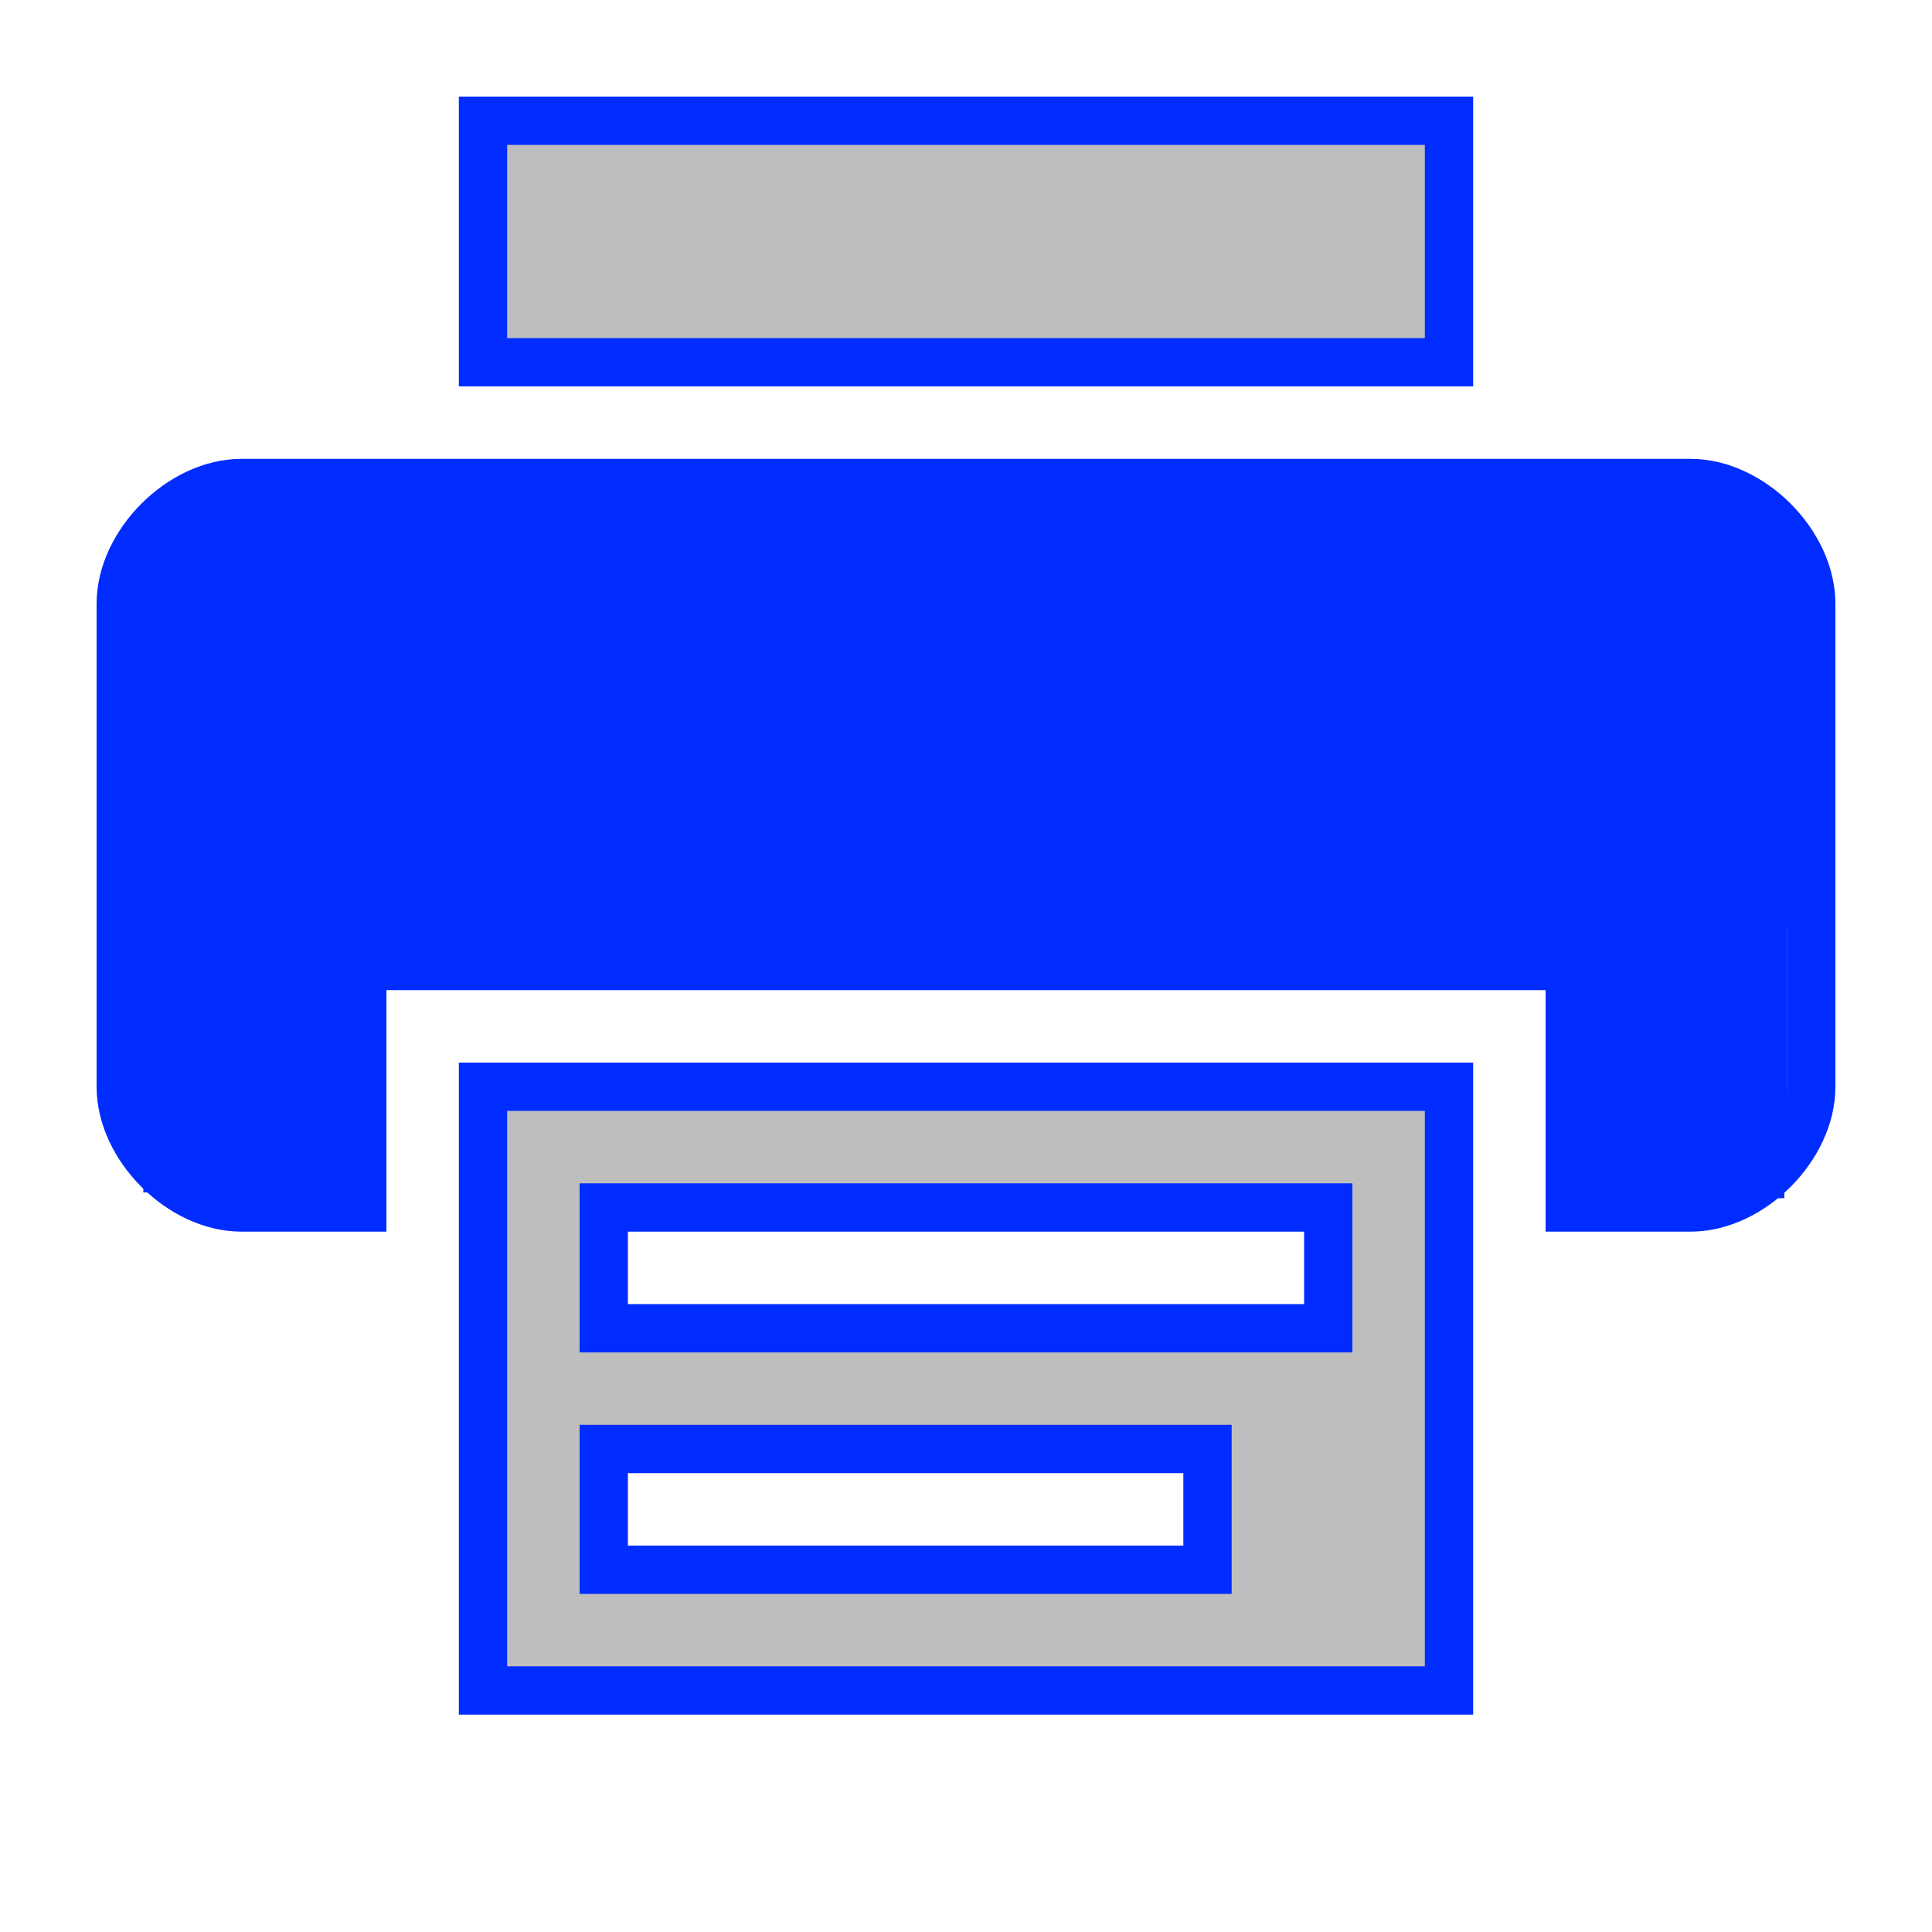
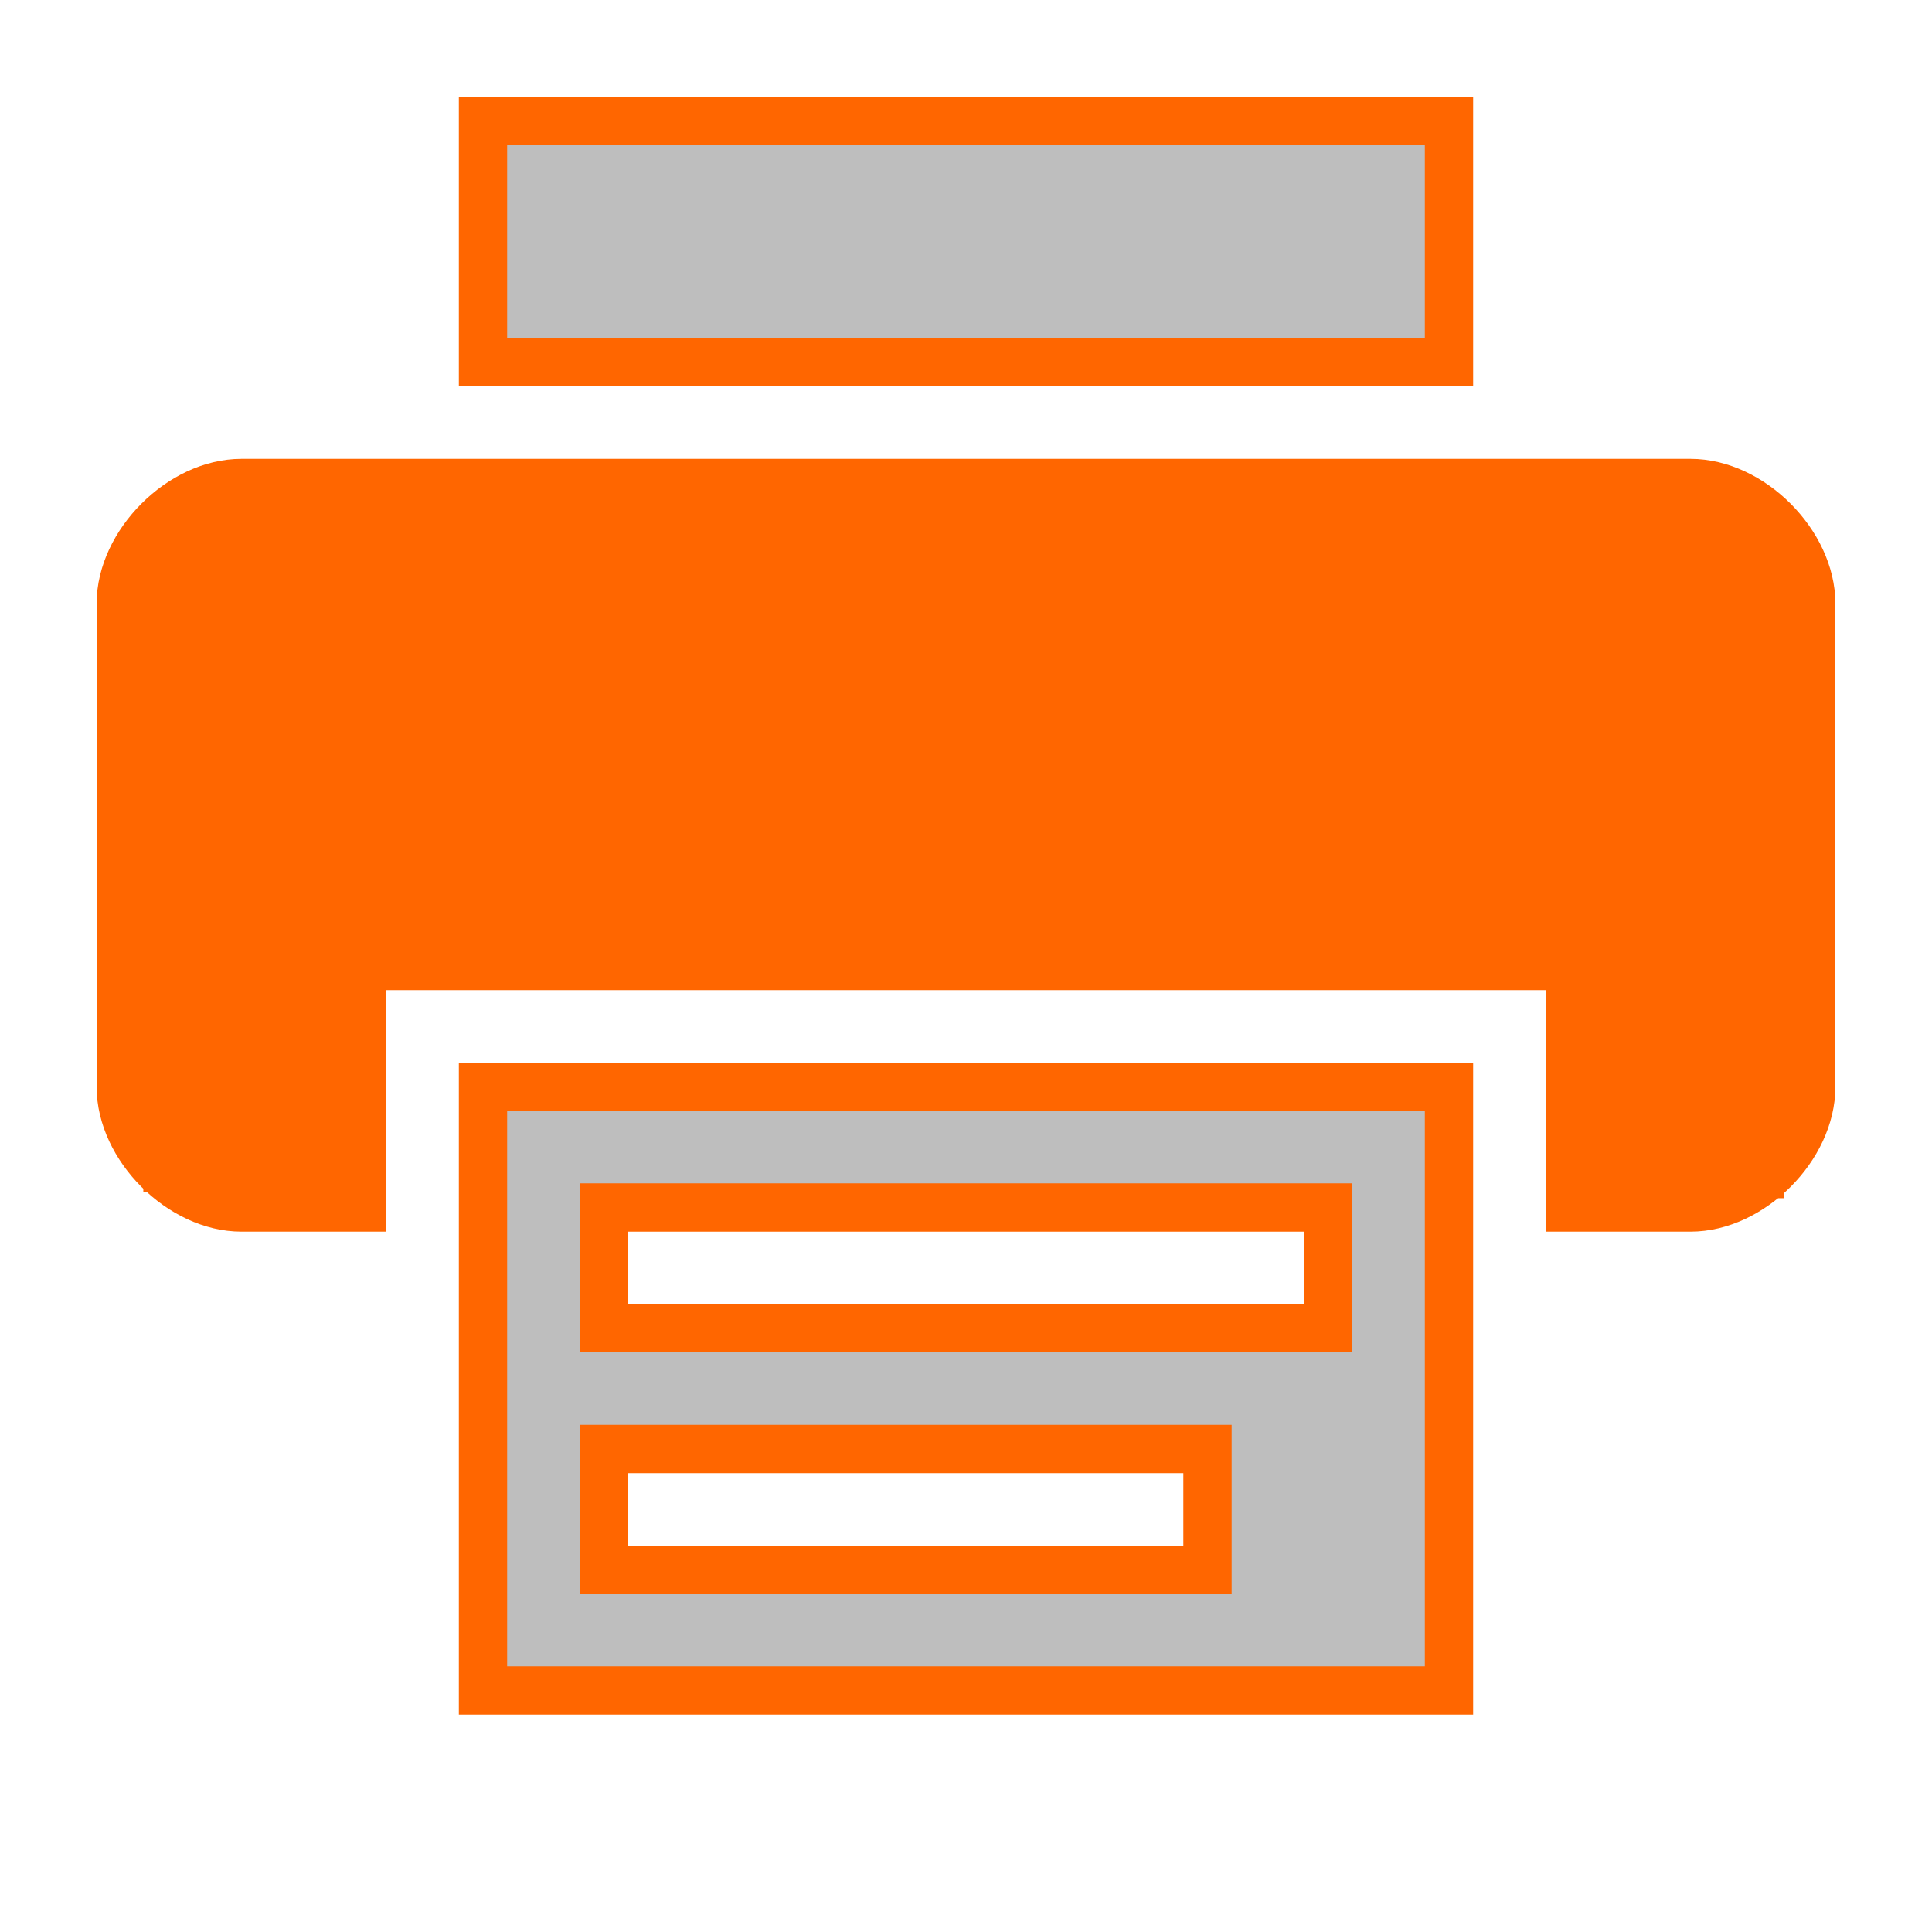
<svg xmlns="http://www.w3.org/2000/svg" id="svg7384" height="16" width="16" version="1.1">
  <defs id="defs12" />
-   <g id="layer10" transform="translate(-142,-338)" style="stroke:#002cff;stroke-opacity:1;stroke-width:0.4;stroke-miterlimit:4;stroke-dasharray:none">
-     <g id="layer1-6" transform="translate(142,338)" style="stroke:#002cff;stroke-opacity:1;stroke-width:0.4;stroke-miterlimit:4;stroke-dasharray:none">
-       <path id="path3520" style="fill:#bebebe;stroke:#002cff;stroke-opacity:1;stroke-width:0.4;stroke-miterlimit:4;stroke-dasharray:none" d="m2 4c-0.5 0-1 0.5-1 1v4c0 0.5 0.5 1 1 1h1v-2h10v2h1c0.5 0 1-0.5 1-1v-4c0-0.5-0.5-1-1-1h-12z" />
-       <path id="path4804" style="fill:#bebebe;stroke:#002cff;stroke-opacity:1;stroke-width:0.4;stroke-miterlimit:4;stroke-dasharray:none" d="m4 1v2h8v-2h-8z" />
-       <path id="path4806" style="fill:#bebebe;stroke:#002cff;stroke-opacity:1;stroke-width:0.4;stroke-miterlimit:4;stroke-dasharray:none" d="m4 9v5h8v-5l-8 1e-7zm1 1h6v1h-6v-1zm0 2h5v1h-5v-1z" />
+   <g id="layer10" transform="translate(-142,-338)" style="stroke:#ff6600;stroke-opacity:1;stroke-width:0.4;stroke-miterlimit:4;stroke-dasharray:none">
+     <g id="layer1-6" transform="translate(142,338)" style="stroke:#ff6600;stroke-opacity:1;stroke-width:0.4;stroke-miterlimit:4;stroke-dasharray:none">
+       <path id="path3520" style="fill:#bebebe;stroke:#ff6600;stroke-opacity:1;stroke-width:0.4;stroke-miterlimit:4;stroke-dasharray:none" d="m2 4c-0.5 0-1 0.5-1 1v4c0 0.5 0.5 1 1 1h1v-2h10v2h1c0.5 0 1-0.5 1-1v-4c0-0.5-0.5-1-1-1h-12z" />
+       <path id="path4804" style="fill:#bebebe;stroke:#ff6600;stroke-opacity:1;stroke-width:0.4;stroke-miterlimit:4;stroke-dasharray:none" d="m4 1v2h8v-2h-8z" />
+       <path id="path4806" style="fill:#bebebe;stroke:#ff6600;stroke-opacity:1;stroke-width:0.4;stroke-miterlimit:4;stroke-dasharray:none" d="m4 9v5h8v-5l-8 1e-7zm1 1h6v1h-6v-1zm0 2h5v1h-5v-1z" />
    </g>
  </g>
-   <rect style="fill:none;fill-opacity:1;stroke:#002cff;stroke-width:2;stroke-miterlimit:4;stroke-dasharray:none;stroke-opacity:1;stroke-linejoin:round;stroke-linecap:square" id="rect822" width="11.889" height="2.013" x="2.085" y="5.118" ry="0.024" />
-   <rect style="fill:none;fill-opacity:1;stroke:#002cff;stroke-width:1.7;stroke-linecap:square;stroke-linejoin:miter;stroke-miterlimit:4;stroke-dasharray:none;stroke-opacity:1;paint-order:markers fill stroke" id="rect832" width="0.144" height="1.366" x="2.037" y="7.659" />
-   <rect style="fill:none;fill-opacity:1;stroke:#002cff;stroke-width:1.7;stroke-linecap:square;stroke-linejoin:miter;stroke-miterlimit:4;stroke-dasharray:none;stroke-opacity:1;paint-order:markers fill stroke" id="rect841" width="0.216" height="0.767" x="13.735" y="7.922" />
-   <rect style="fill:none;fill-opacity:1;stroke:#002cff;stroke-width:1.7;stroke-linecap:square;stroke-linejoin:miter;stroke-miterlimit:4;stroke-dasharray:none;stroke-opacity:1;paint-order:markers fill stroke" id="rect843" width="0.24" height="0.216" x="13.687" y="8.857" />
-   <rect style="fill:none;fill-opacity:1;stroke:#002cff;stroke-width:1.7;stroke-linecap:square;stroke-linejoin:miter;stroke-miterlimit:4;stroke-dasharray:none;stroke-opacity:1;paint-order:markers fill stroke" id="rect845" width="9.54" height="0.959" x="3.26" y="5.789" />
+   <rect style="fill:none;fill-opacity:1;stroke:#ff6600;stroke-width:2;stroke-miterlimit:4;stroke-dasharray:none;stroke-opacity:1;stroke-linejoin:round;stroke-linecap:square" id="rect822" width="11.889" height="2.013" x="2.085" y="5.118" ry="0.024" />
+   <rect style="fill:none;fill-opacity:1;stroke:#ff6600;stroke-width:1.7;stroke-linecap:square;stroke-linejoin:miter;stroke-miterlimit:4;stroke-dasharray:none;stroke-opacity:1;paint-order:markers fill stroke" id="rect832" width="0.144" height="1.366" x="2.037" y="7.659" />
+   <rect style="fill:none;fill-opacity:1;stroke:#ff6600;stroke-width:1.7;stroke-linecap:square;stroke-linejoin:miter;stroke-miterlimit:4;stroke-dasharray:none;stroke-opacity:1;paint-order:markers fill stroke" id="rect841" width="0.216" height="0.767" x="13.735" y="7.922" />
+   <rect style="fill:none;fill-opacity:1;stroke:#ff6600;stroke-width:1.7;stroke-linecap:square;stroke-linejoin:miter;stroke-miterlimit:4;stroke-dasharray:none;stroke-opacity:1;paint-order:markers fill stroke" id="rect843" width="0.24" height="0.216" x="13.687" y="8.857" />
+   <rect style="fill:none;fill-opacity:1;stroke:#ff6600;stroke-width:1.7;stroke-linecap:square;stroke-linejoin:miter;stroke-miterlimit:4;stroke-dasharray:none;stroke-opacity:1;paint-order:markers fill stroke" id="rect845" width="9.54" height="0.959" x="3.26" y="5.789" />
</svg>
